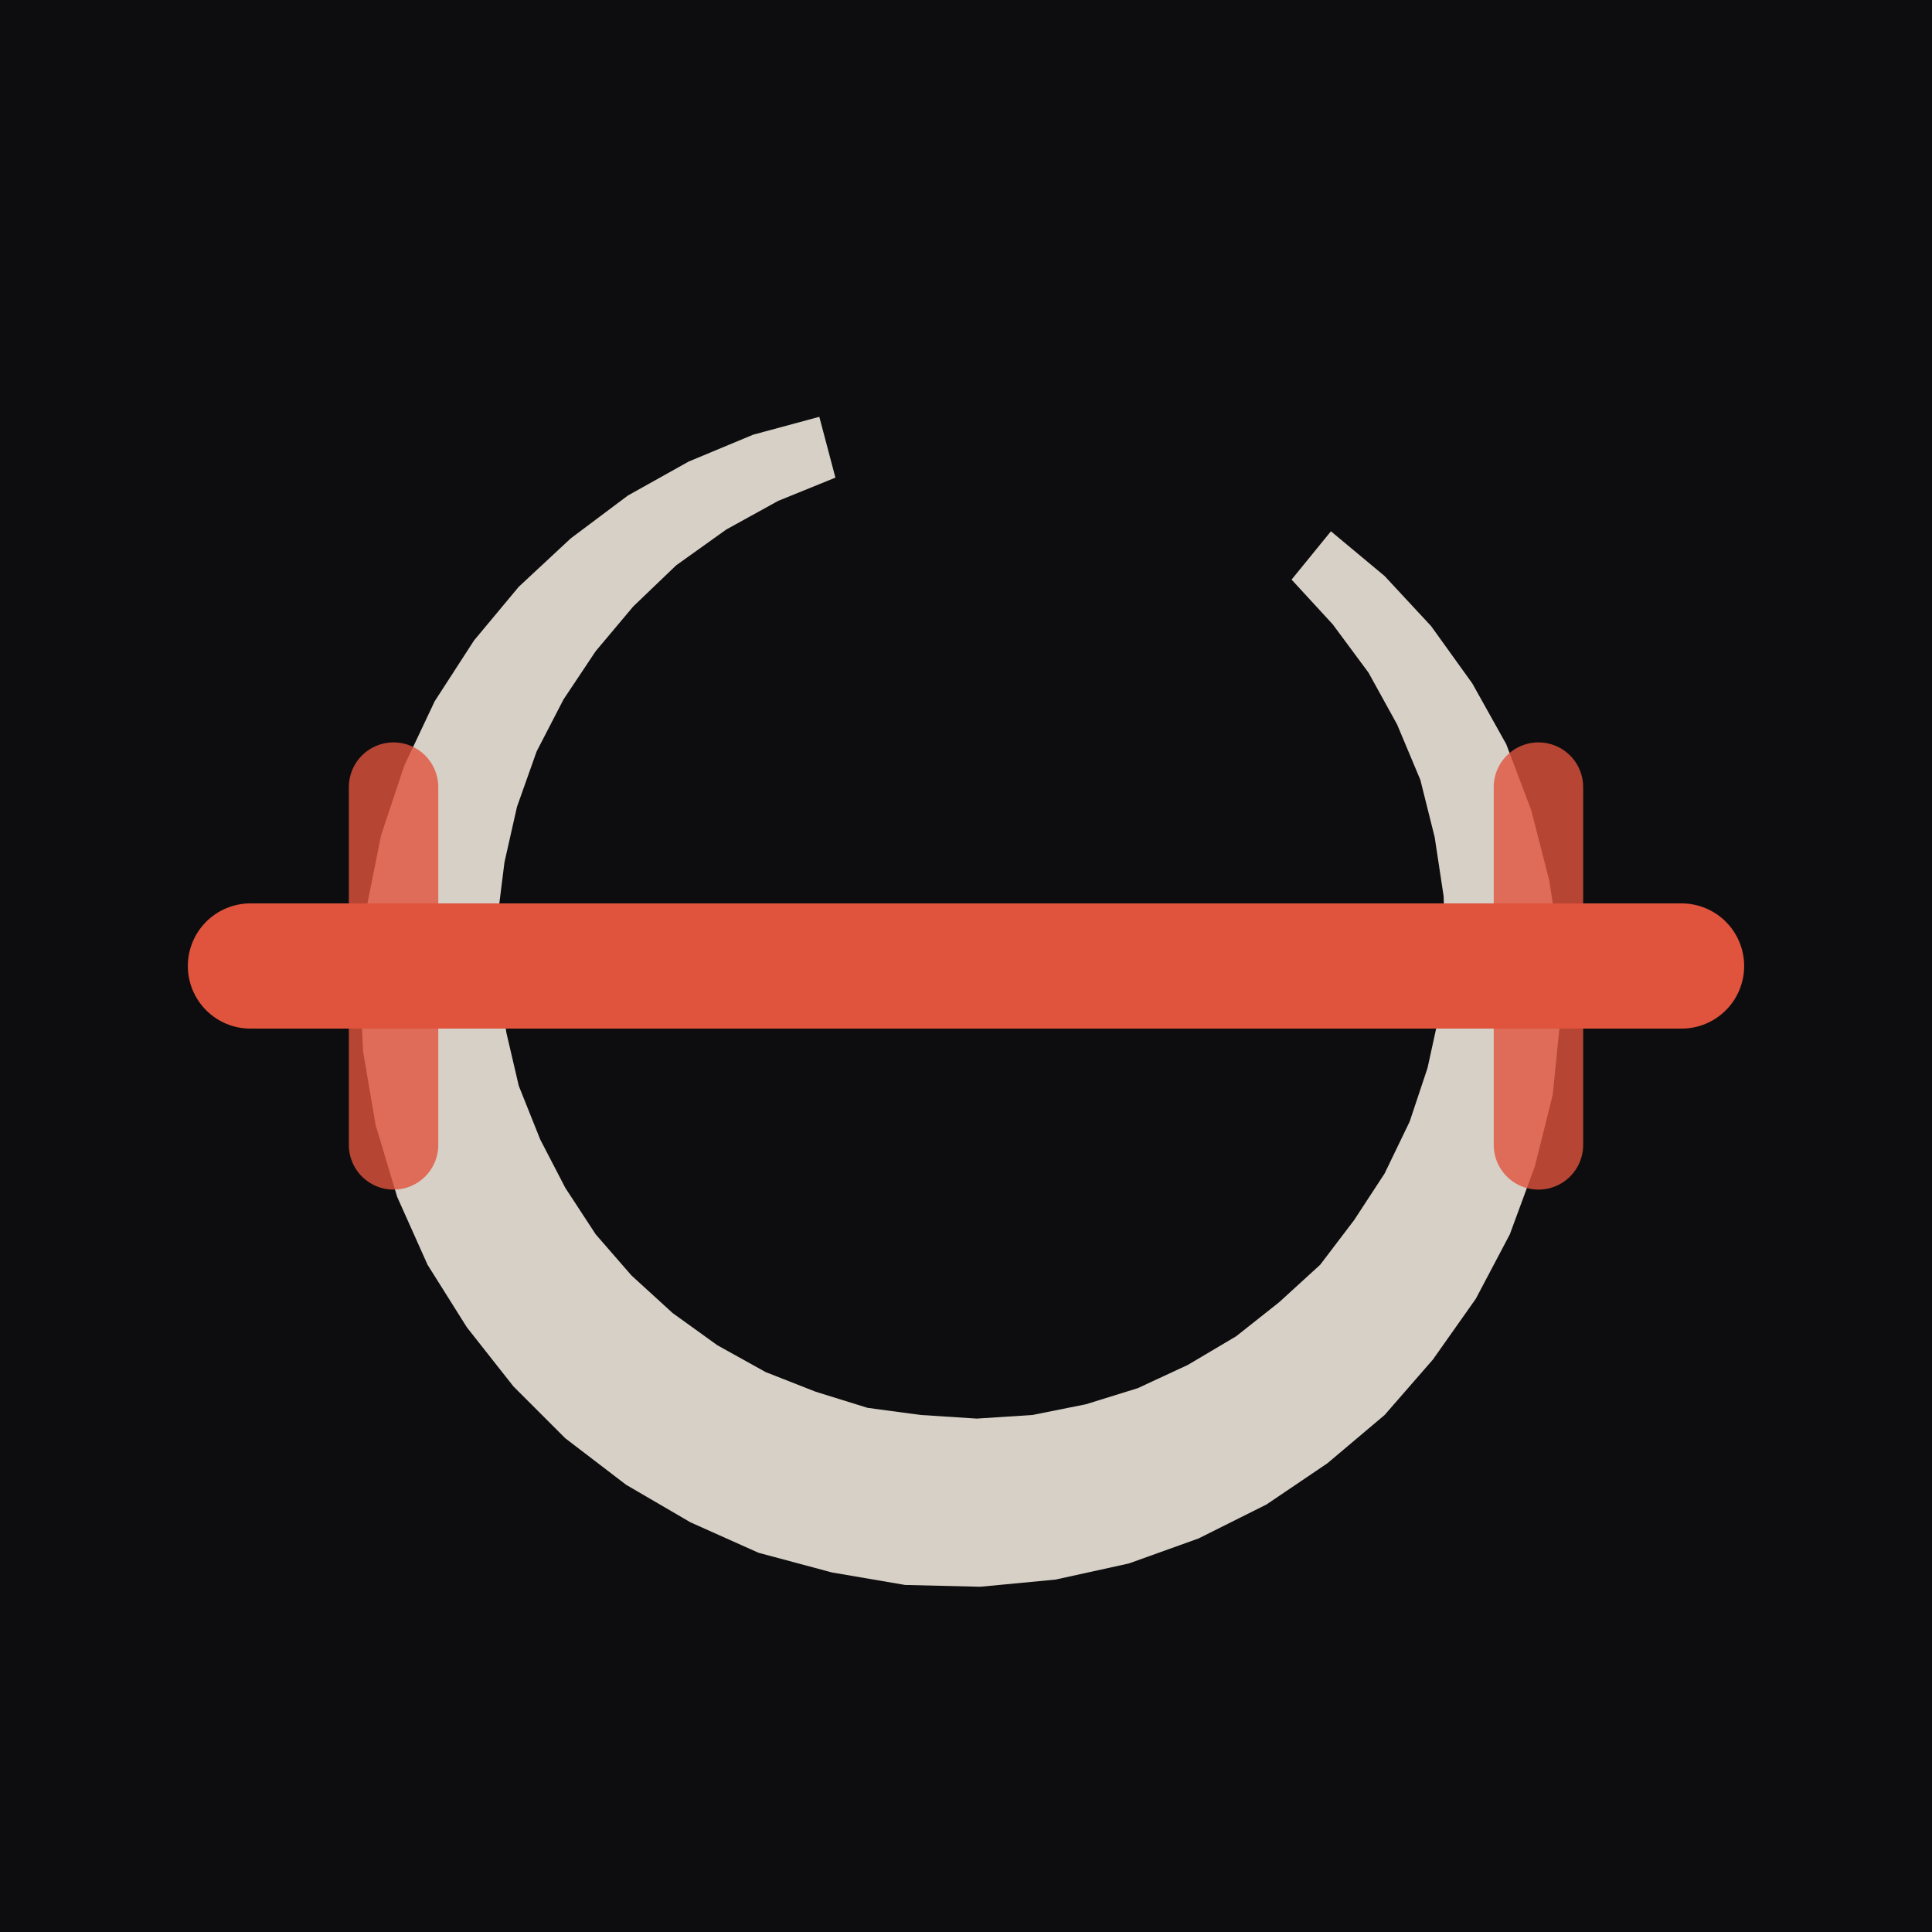
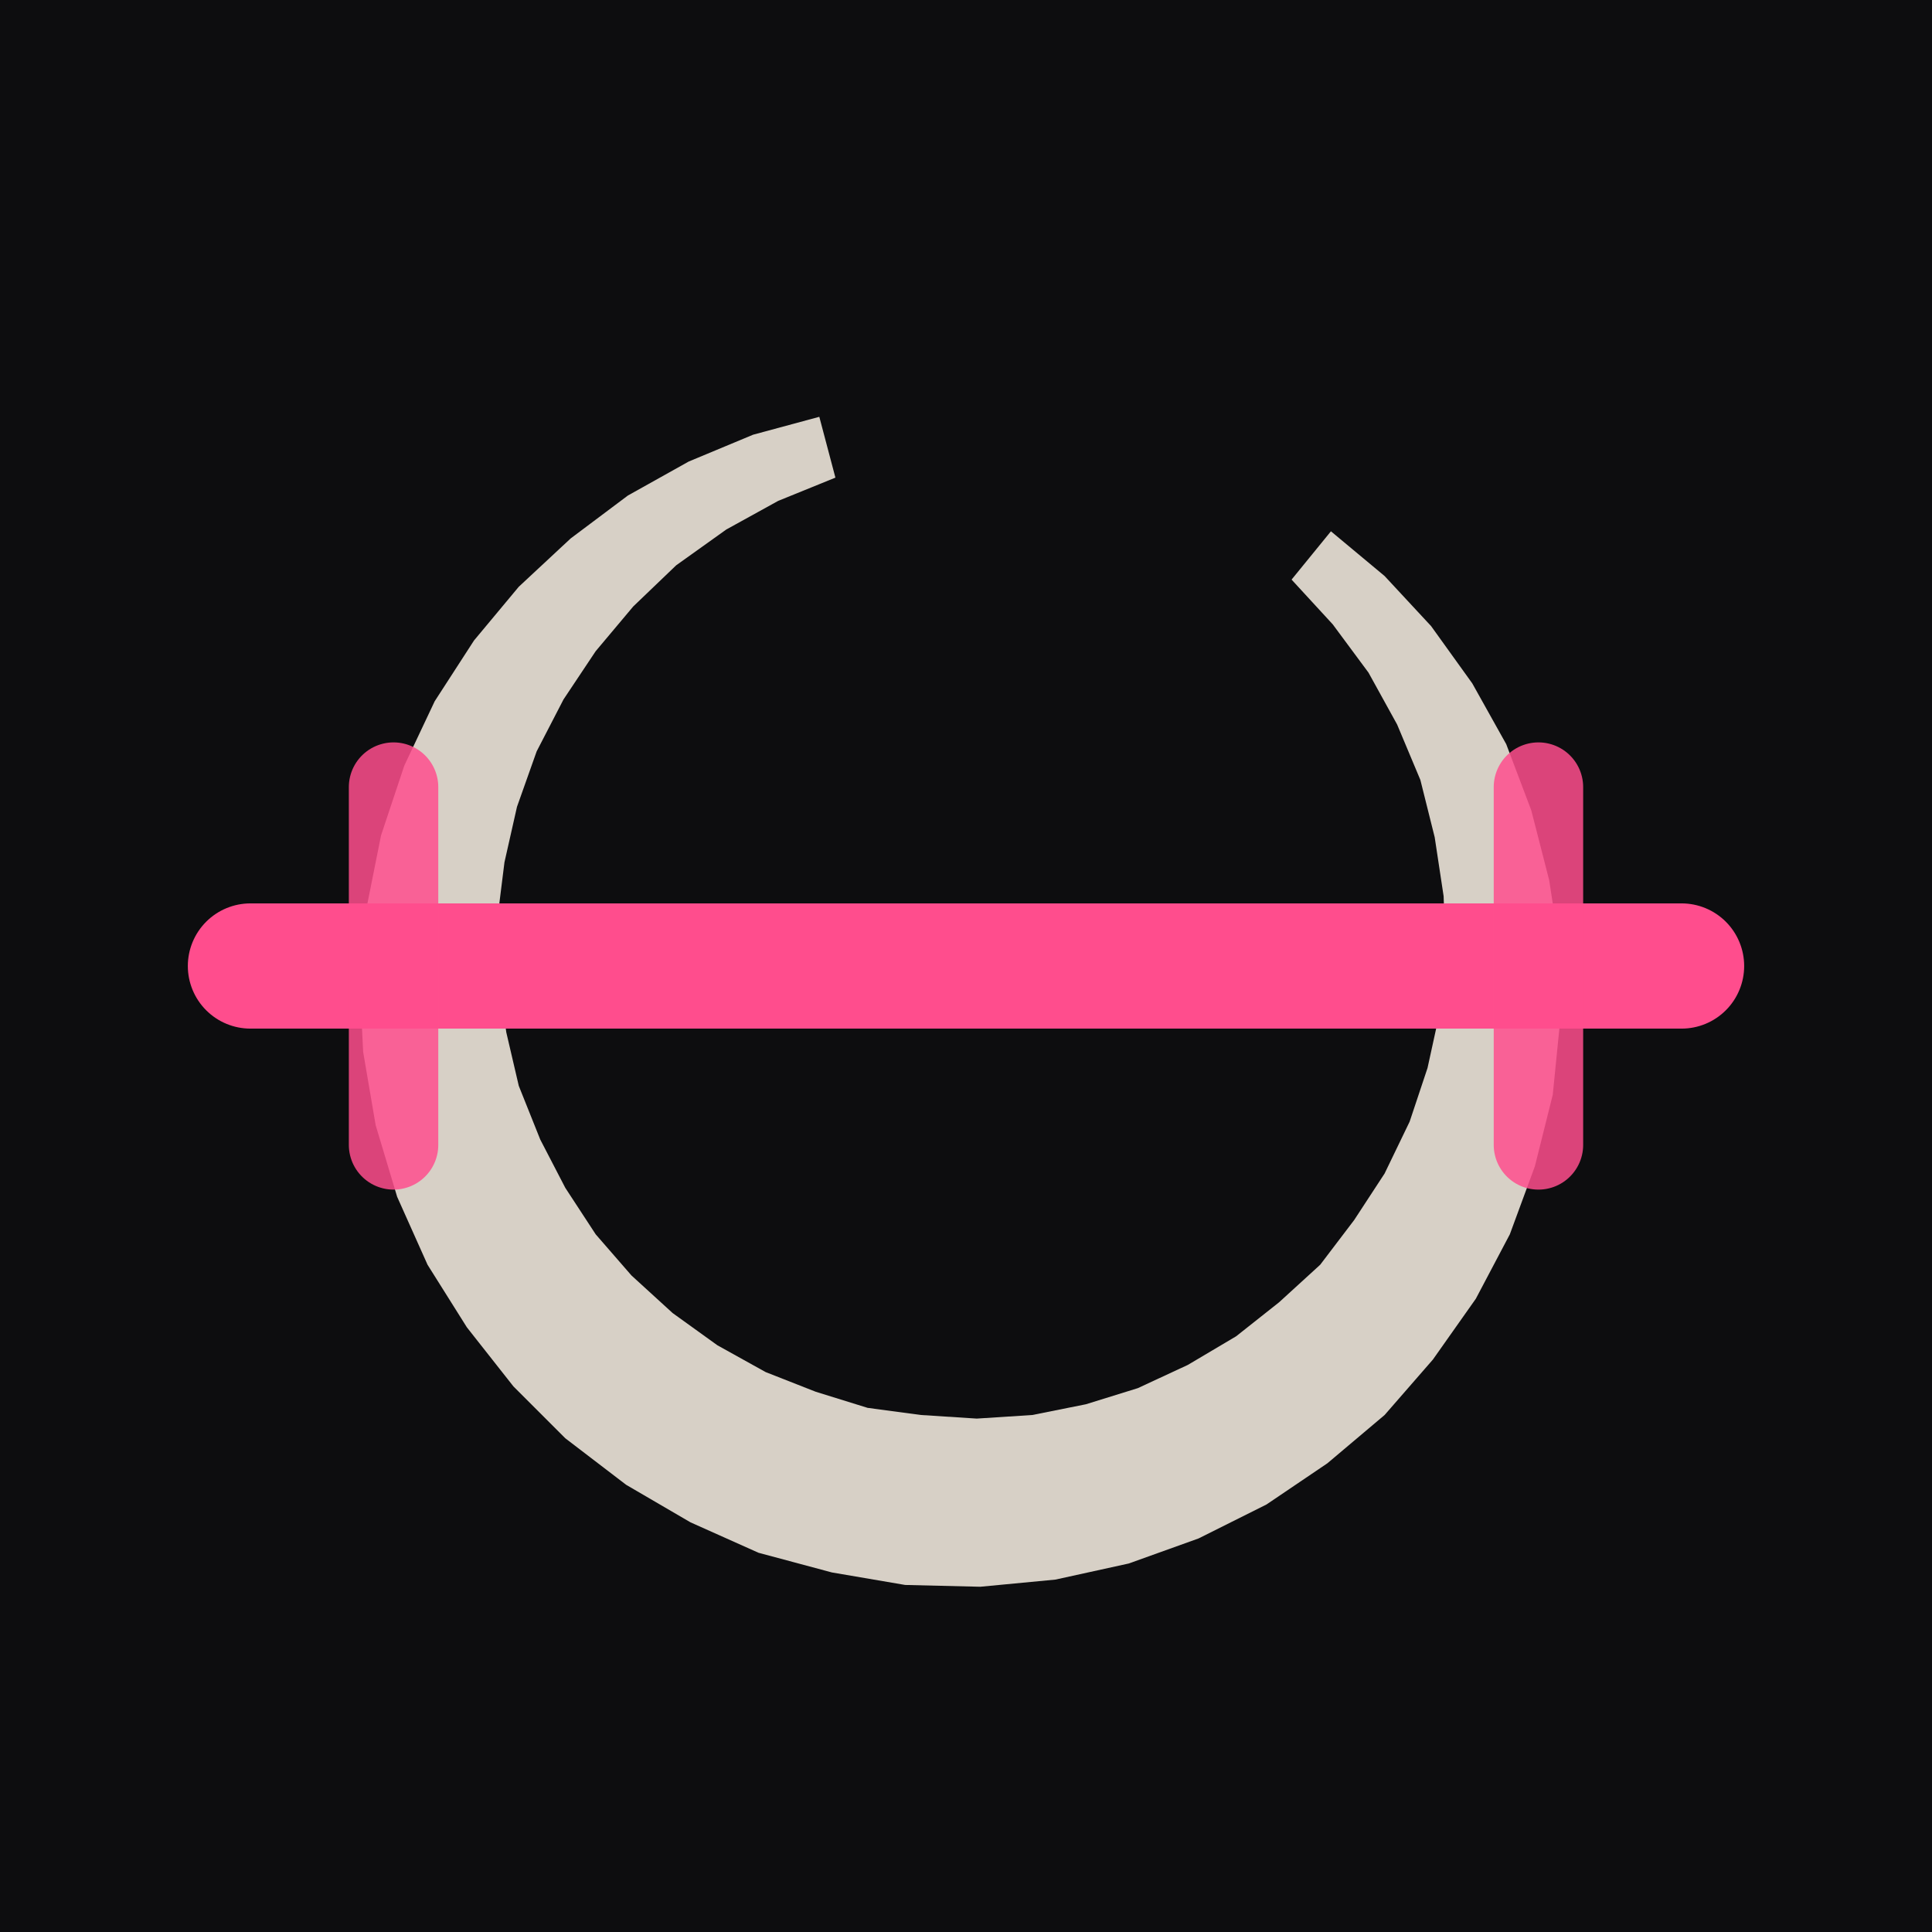
<svg xmlns="http://www.w3.org/2000/svg" viewBox="0 0 108 108" width="108" height="108">
  <rect width="108" height="108" fill="#0d0d0f" />
  <path opacity="0.9" fill="#EDE6DA" d="M74.4,29.7 L77.4,32.2 L80.0,35.0 L82.3,38.2 L84.2,41.6 L85.6,45.3 L86.6,49.2 L87.2,53.1 L87.2,57.2 L86.8,61.2 L85.8,65.2 L84.4,69.0 L82.5,72.6 L80.1,76.0 L77.4,79.1 L74.2,81.8 L70.8,84.1 L67.0,86.0 L63.1,87.4 L59.0,88.3 L54.8,88.7 L50.6,88.6 L46.5,87.9 L42.4,86.8 L38.6,85.1 L35.0,83.0 L31.6,80.4 L28.7,77.5 L26.1,74.2 L23.9,70.7 L22.2,66.9 L21.0,62.9 L20.3,58.8 L20.1,54.7 L20.5,50.7 L21.3,46.7 L22.6,42.8 L24.3,39.2 L26.5,35.8 L29.0,32.8 L31.9,30.1 L35.1,27.7 L38.5,25.8 L42.1,24.3 L45.8,23.3 L46.7,26.7 L43.5,28.0 L40.6,29.6 L37.8,31.6 L35.4,33.9 L33.3,36.4 L31.5,39.1 L30.0,42.0 L28.9,45.1 L28.2,48.2 L27.8,51.4 L27.9,54.6 L28.3,57.7 L29.0,60.7 L30.2,63.7 L31.6,66.4 L33.3,69.0 L35.3,71.3 L37.6,73.4 L40.1,75.2 L42.8,76.7 L45.6,77.8 L48.5,78.7 L51.5,79.1 L54.6,79.3 L57.7,79.1 L60.7,78.5 L63.6,77.6 L66.4,76.3 L69.1,74.7 L71.5,72.8 L73.8,70.7 L75.7,68.2 L77.4,65.6 L78.8,62.7 L79.8,59.7 L80.5,56.5 L80.8,53.3 L80.7,50.1 L80.2,46.8 L79.4,43.6 L78.1,40.5 L76.5,37.6 L74.5,34.9 L72.2,32.4 Z" />
-   <path d="M14 54 H94" stroke="#E0533C" stroke-width="7" stroke-linecap="round" fill="none" />
-   <path d="M22 44 V64 M86 44 V64" stroke="#E0533C" stroke-width="5" stroke-linecap="round" fill="none" opacity="0.8" />
+   <path d="M14 54 H94" stroke="#FF4D8D" stroke-width="7" stroke-linecap="round" fill="none" />
+   <path d="M22 44 V64 M86 44 V64" stroke="#FF4D8D" stroke-width="5" stroke-linecap="round" fill="none" opacity="0.85" />
</svg>
